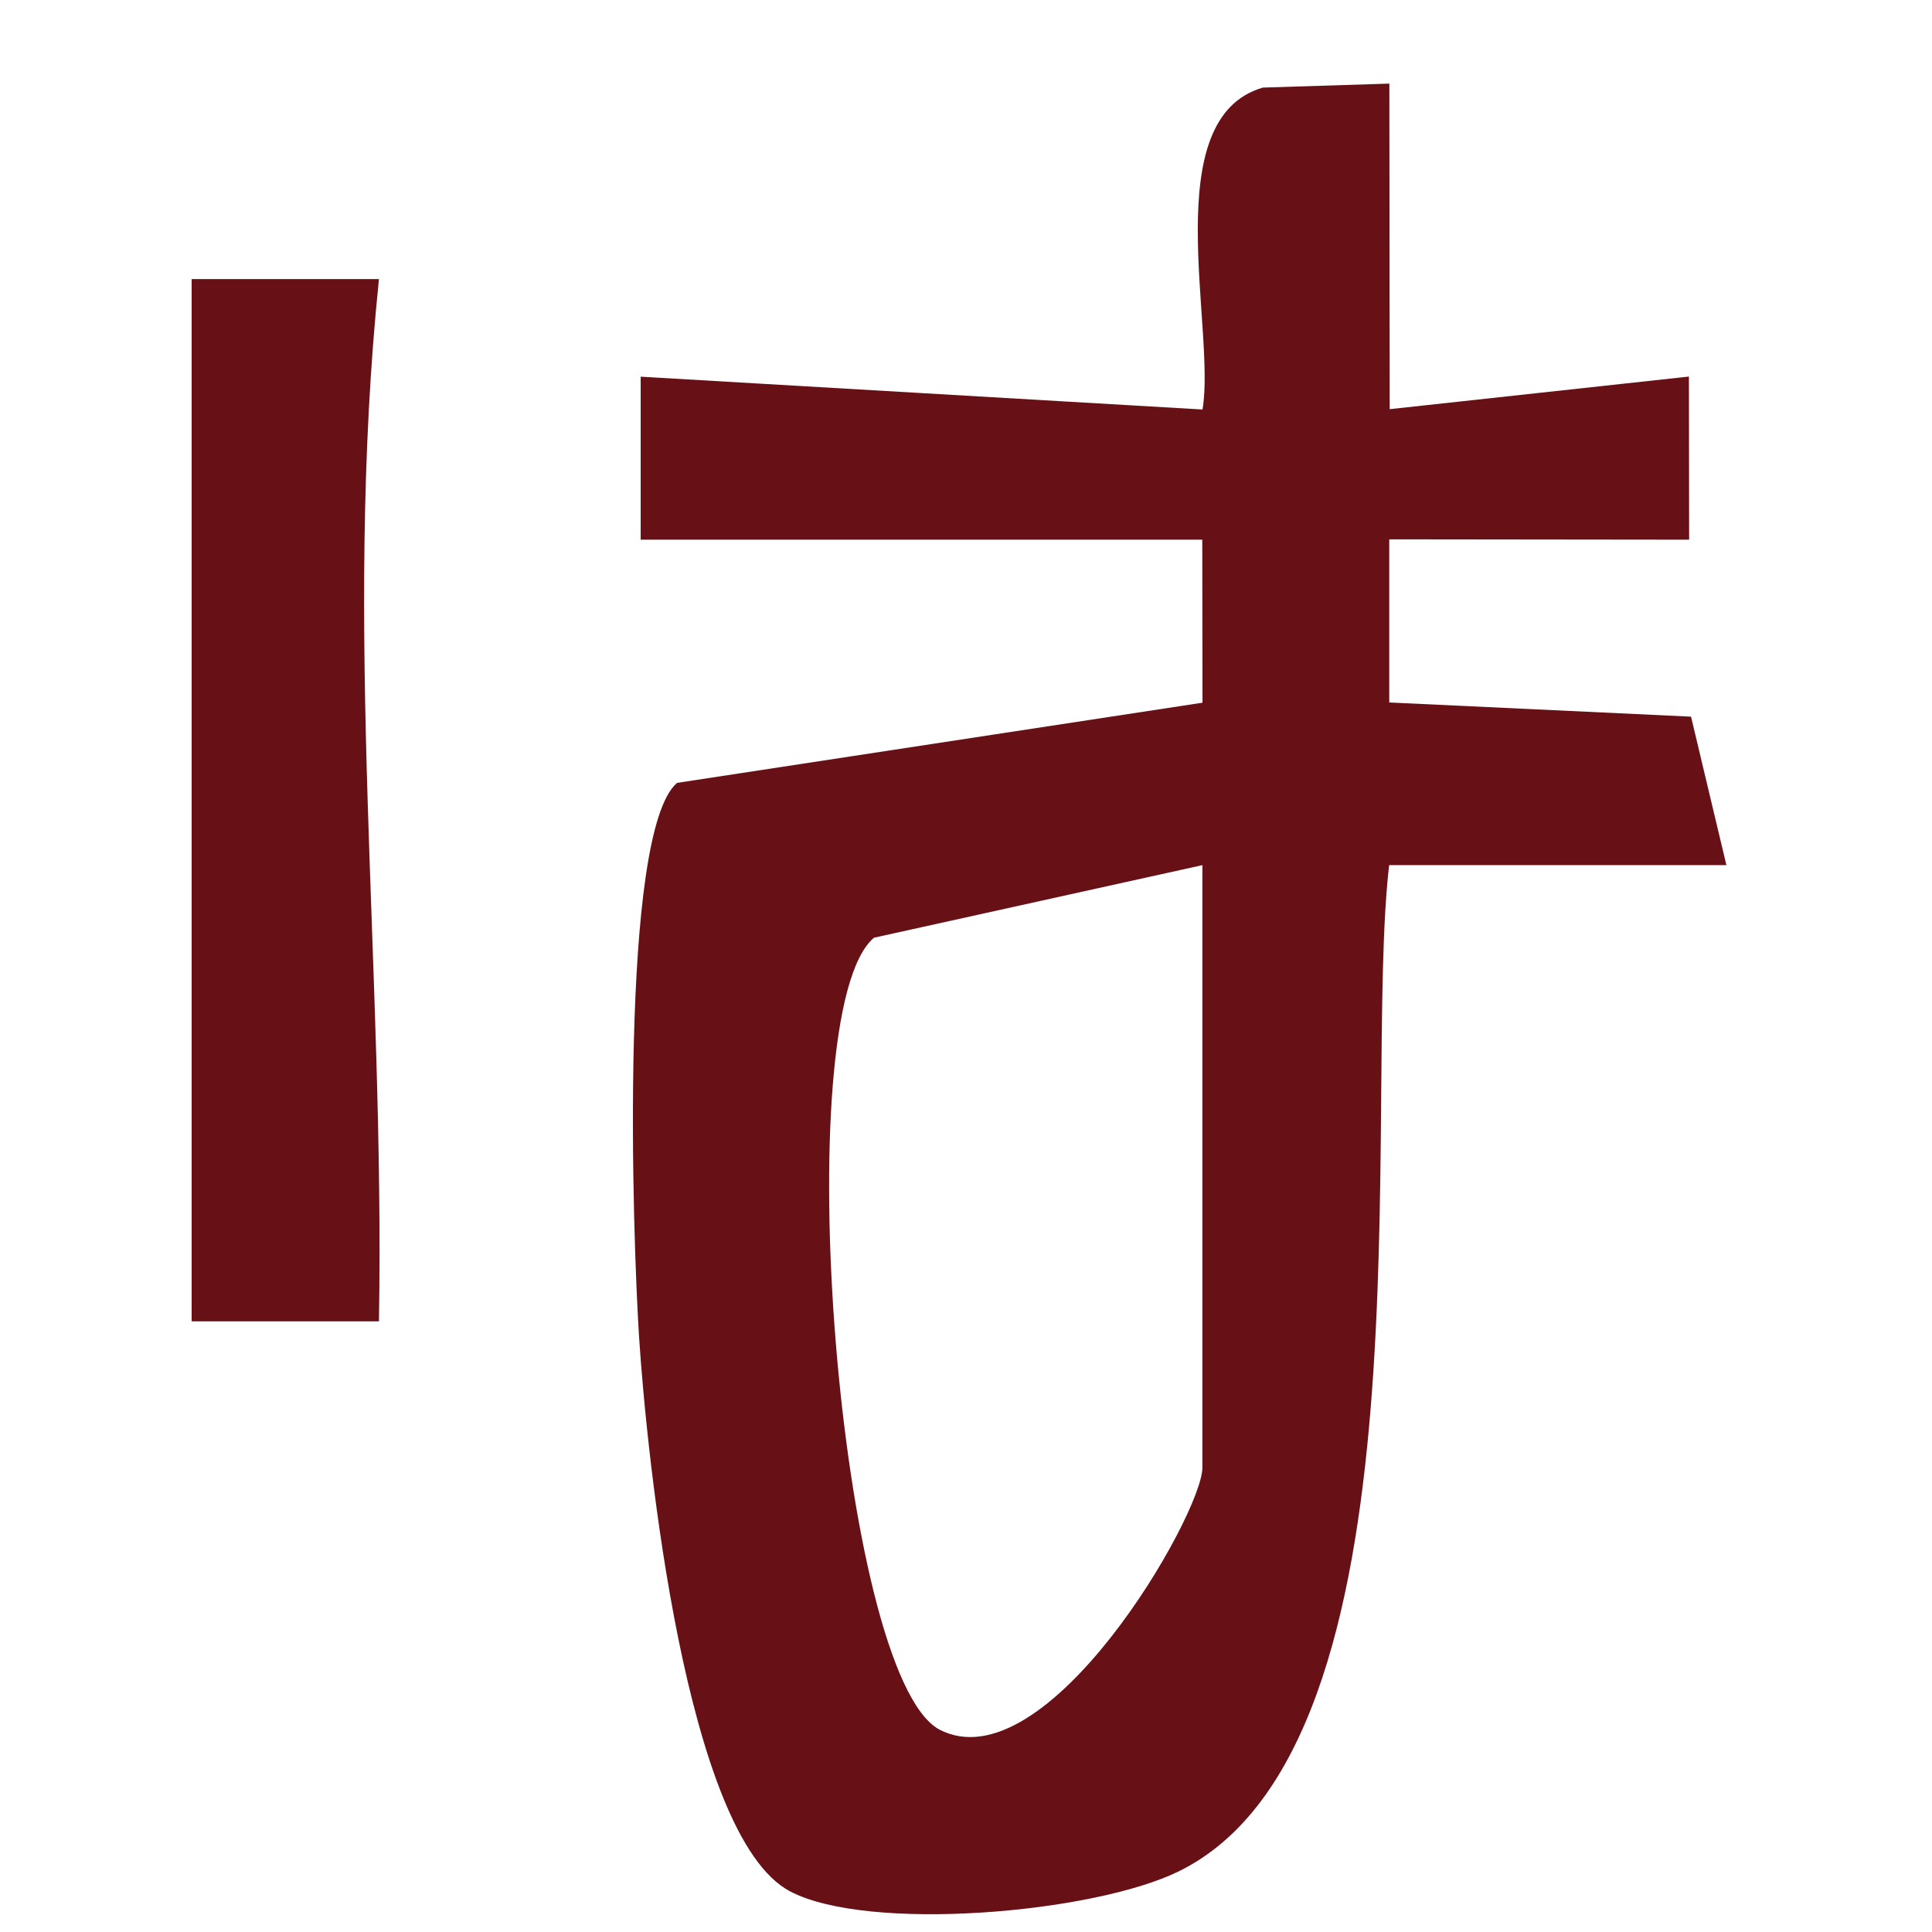
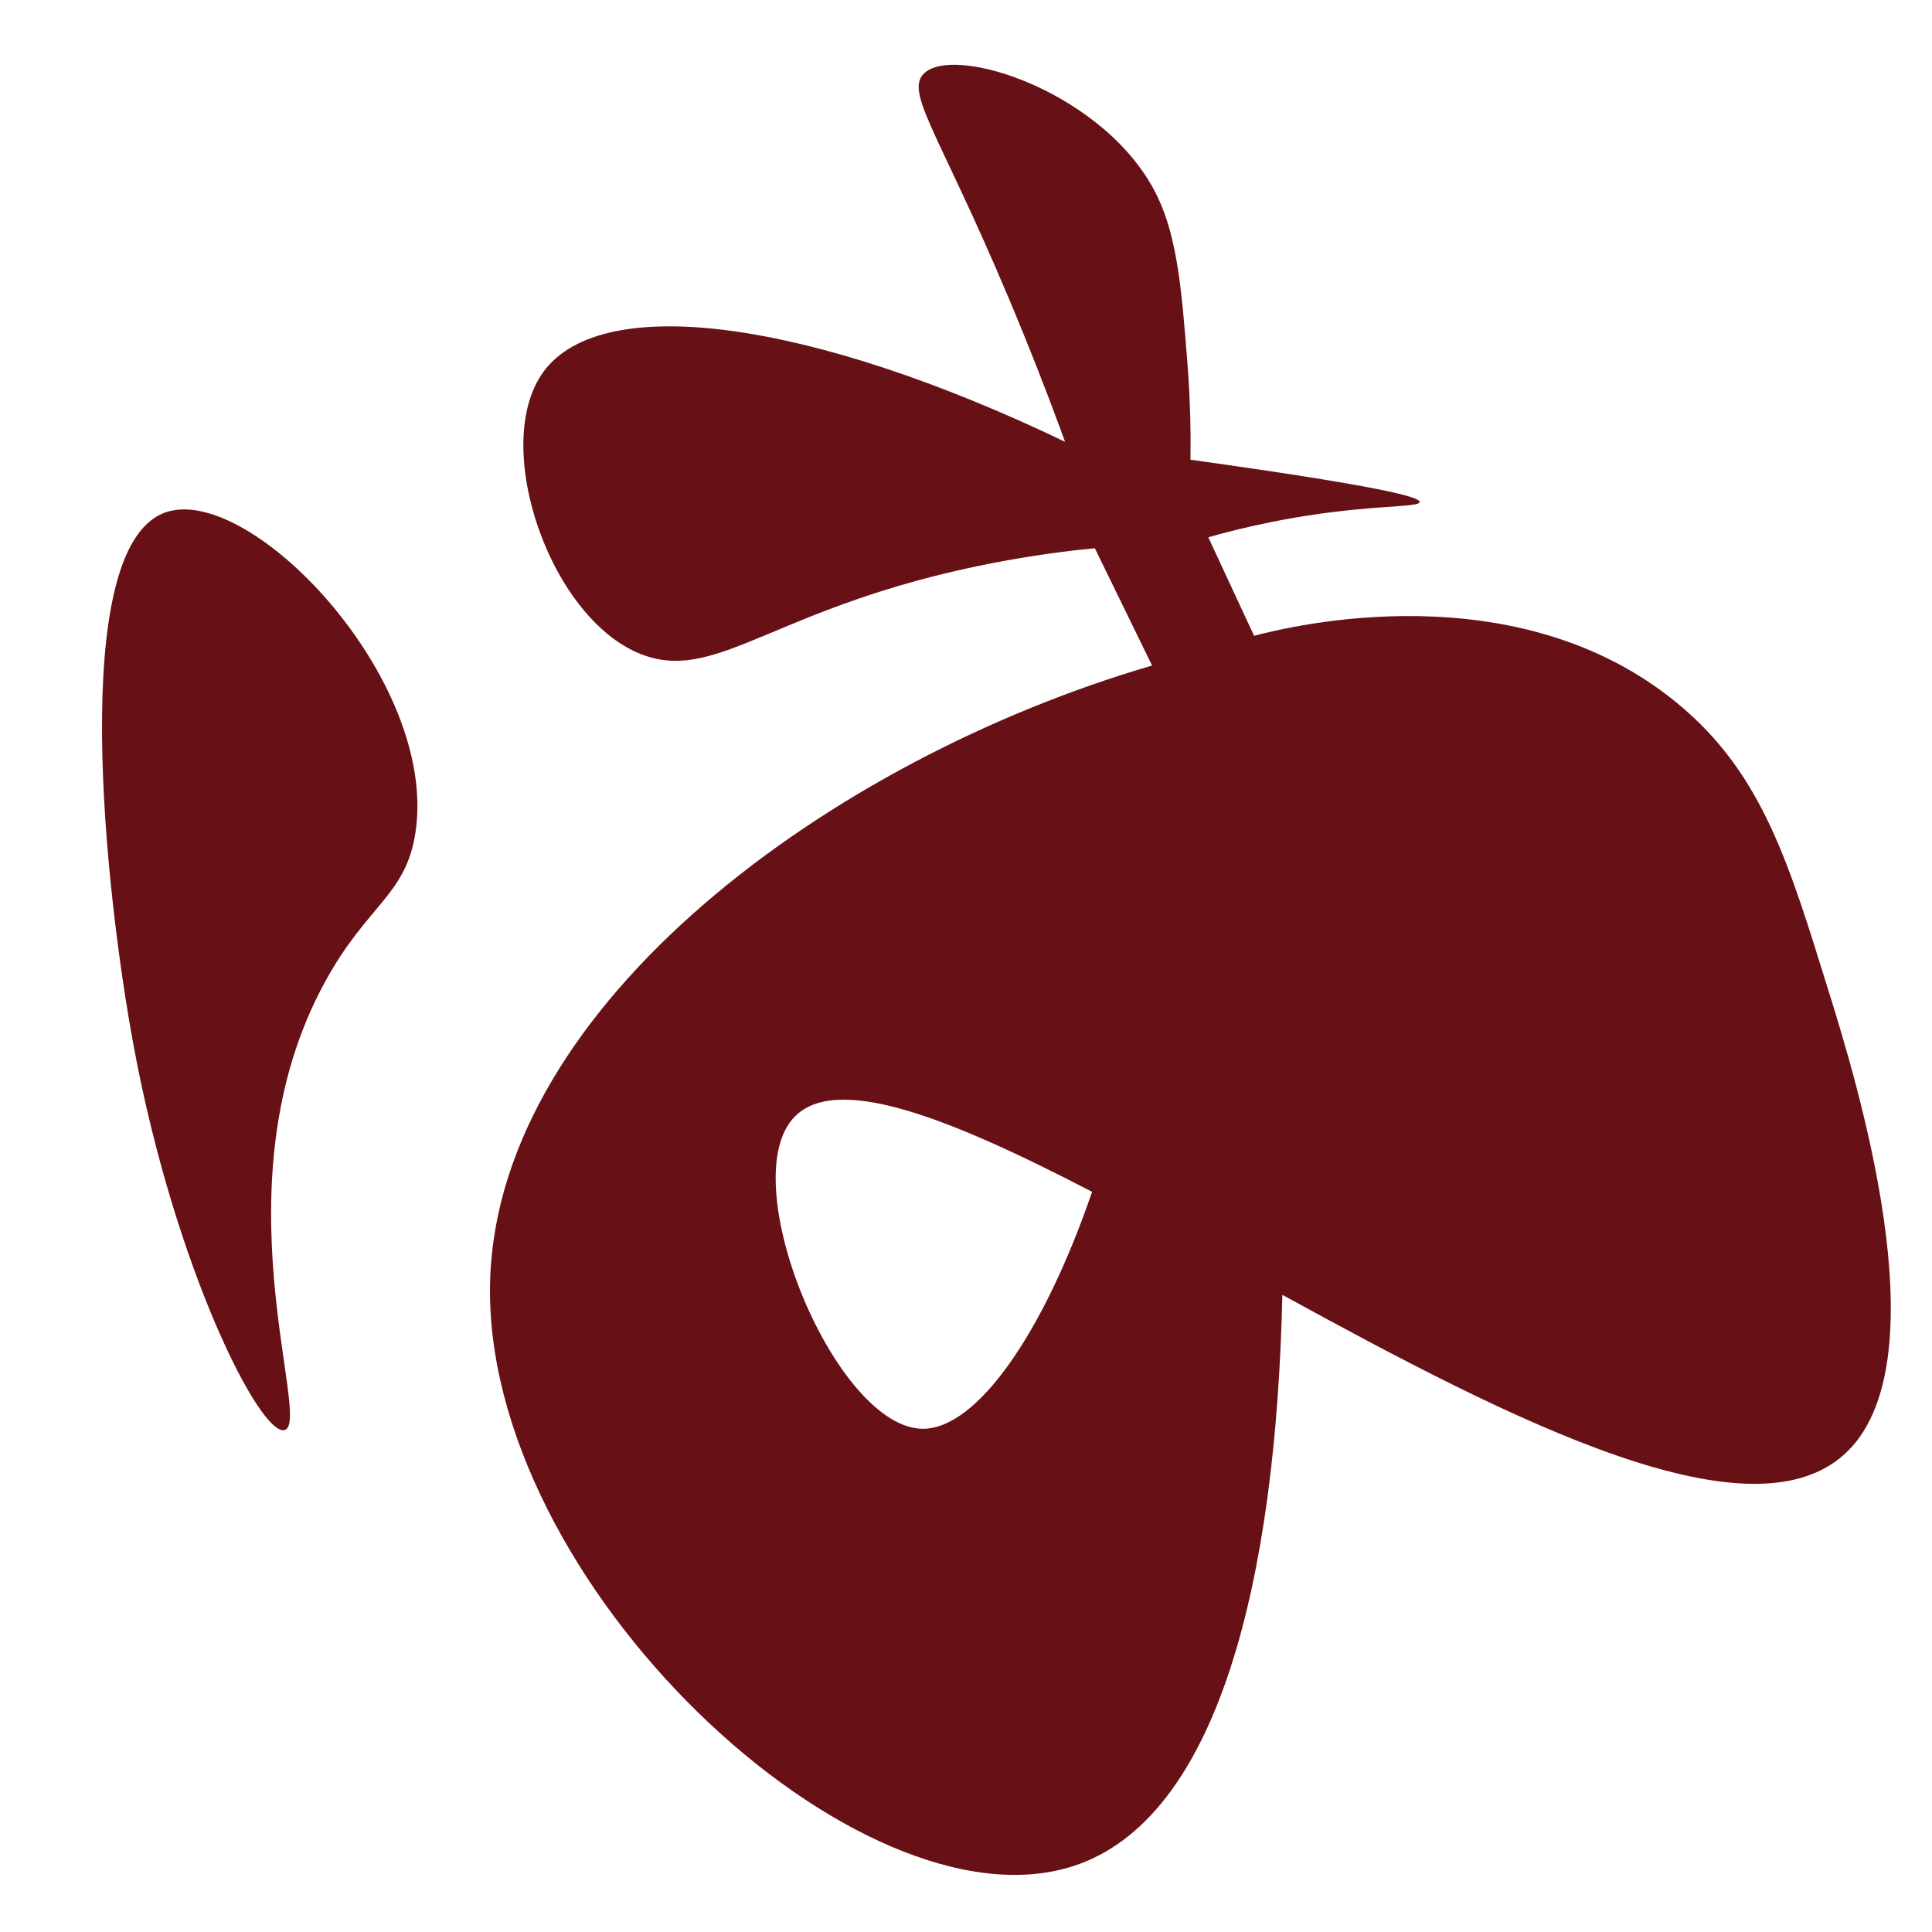
<svg xmlns="http://www.w3.org/2000/svg" id="_图层_1" data-name="图层 1" viewBox="0 0 170.08 170.08">
  <defs>
    <style>
      .cls-1 {
        fill: #671116;
      }
    </style>
  </defs>
-   <path class="cls-1" d="M16.87,24.57h16.49c-3.18,30.89.52,60.7,0,91.75h-16.49V24.57Z M148.88,63.09l-26.58-1.25v-14.36s26.4.03,26.4.03l-.02-14.36-26.34,2.87-.03-28.66-11.13.35c-9.41,2.71-4.11,21.32-5.32,28.34l-49.46-2.89v14.35h49.44l.02,14.35-46.26,7.06c-5.1,4.4-3.92,39.94-3.33,48.94.68,10.29,4.06,43.78,13.28,48.64,6.89,3.63,26.74,1.94,34.26-1.78,22.69-11.21,16.09-67.89,18.48-88.56h29.69s-3.11-13.06-3.11-13.06ZM105.85,129.2c0,4.12-13.73,27.99-23.17,23.05-8.91-4.89-13.49-63.17-5.74-69.7l28.91-6.39v53.03Z" />
+   <path class="cls-1" d="M14.43,45.16c-8.43,3.28-5.21,33.21-2.66,46.94,3.65,19.65,11.18,34.41,13.29,33.79,2.48-.73-6.17-21.64,3.54-39.43,3.73-6.84,7.12-7.61,7.97-13.14,2.08-13.51-14.74-31.04-22.15-28.16Z M160.99,87.29c-3.5-11.27-5.82-19.18-13.29-25.35-14.17-11.71-34-6.83-37.3-5.97-1.34-2.89-2.69-5.78-4.03-8.67,3.06-.87,7.48-1.91,12.93-2.44,3.46-.34,5.65-.31,5.68-.66.04-.46-3.68-1.43-20.18-3.73.03-2,.01-4.91-.26-8.41-.5-6.37-.87-11.03-2.63-14.72-4.39-9.2-18.12-13.62-20.65-10.79-1.63,1.83,2,6.01,8.82,22.79,1.64,4.02,2.88,7.36,3.68,9.55-22.36-10.72-40.71-13.26-45.91-6.17-4.76,6.49.66,22.15,8.94,25,6.54,2.25,11.69-4.39,30.13-8.06,4.06-.81,7.41-1.2,9.46-1.4,1.68,3.44,3.36,6.89,5.04,10.33-28.37,8.29-57.49,29.79-58.27,54.04-.85,26.67,32.55,57.81,51.39,51.63,12.76-4.19,17.79-25.27,18.35-50.27,20.3,11.12,41.63,22.07,49.87,13.66,8.17-8.35.57-32.82-1.77-40.37ZM81.25,125.78c-7.57,0-16.51-21.25-11.52-27.22,3.58-4.28,13.84-.17,26.41,6.36-4.28,12.48-10.14,20.86-14.89,20.86Z" />
</svg>
